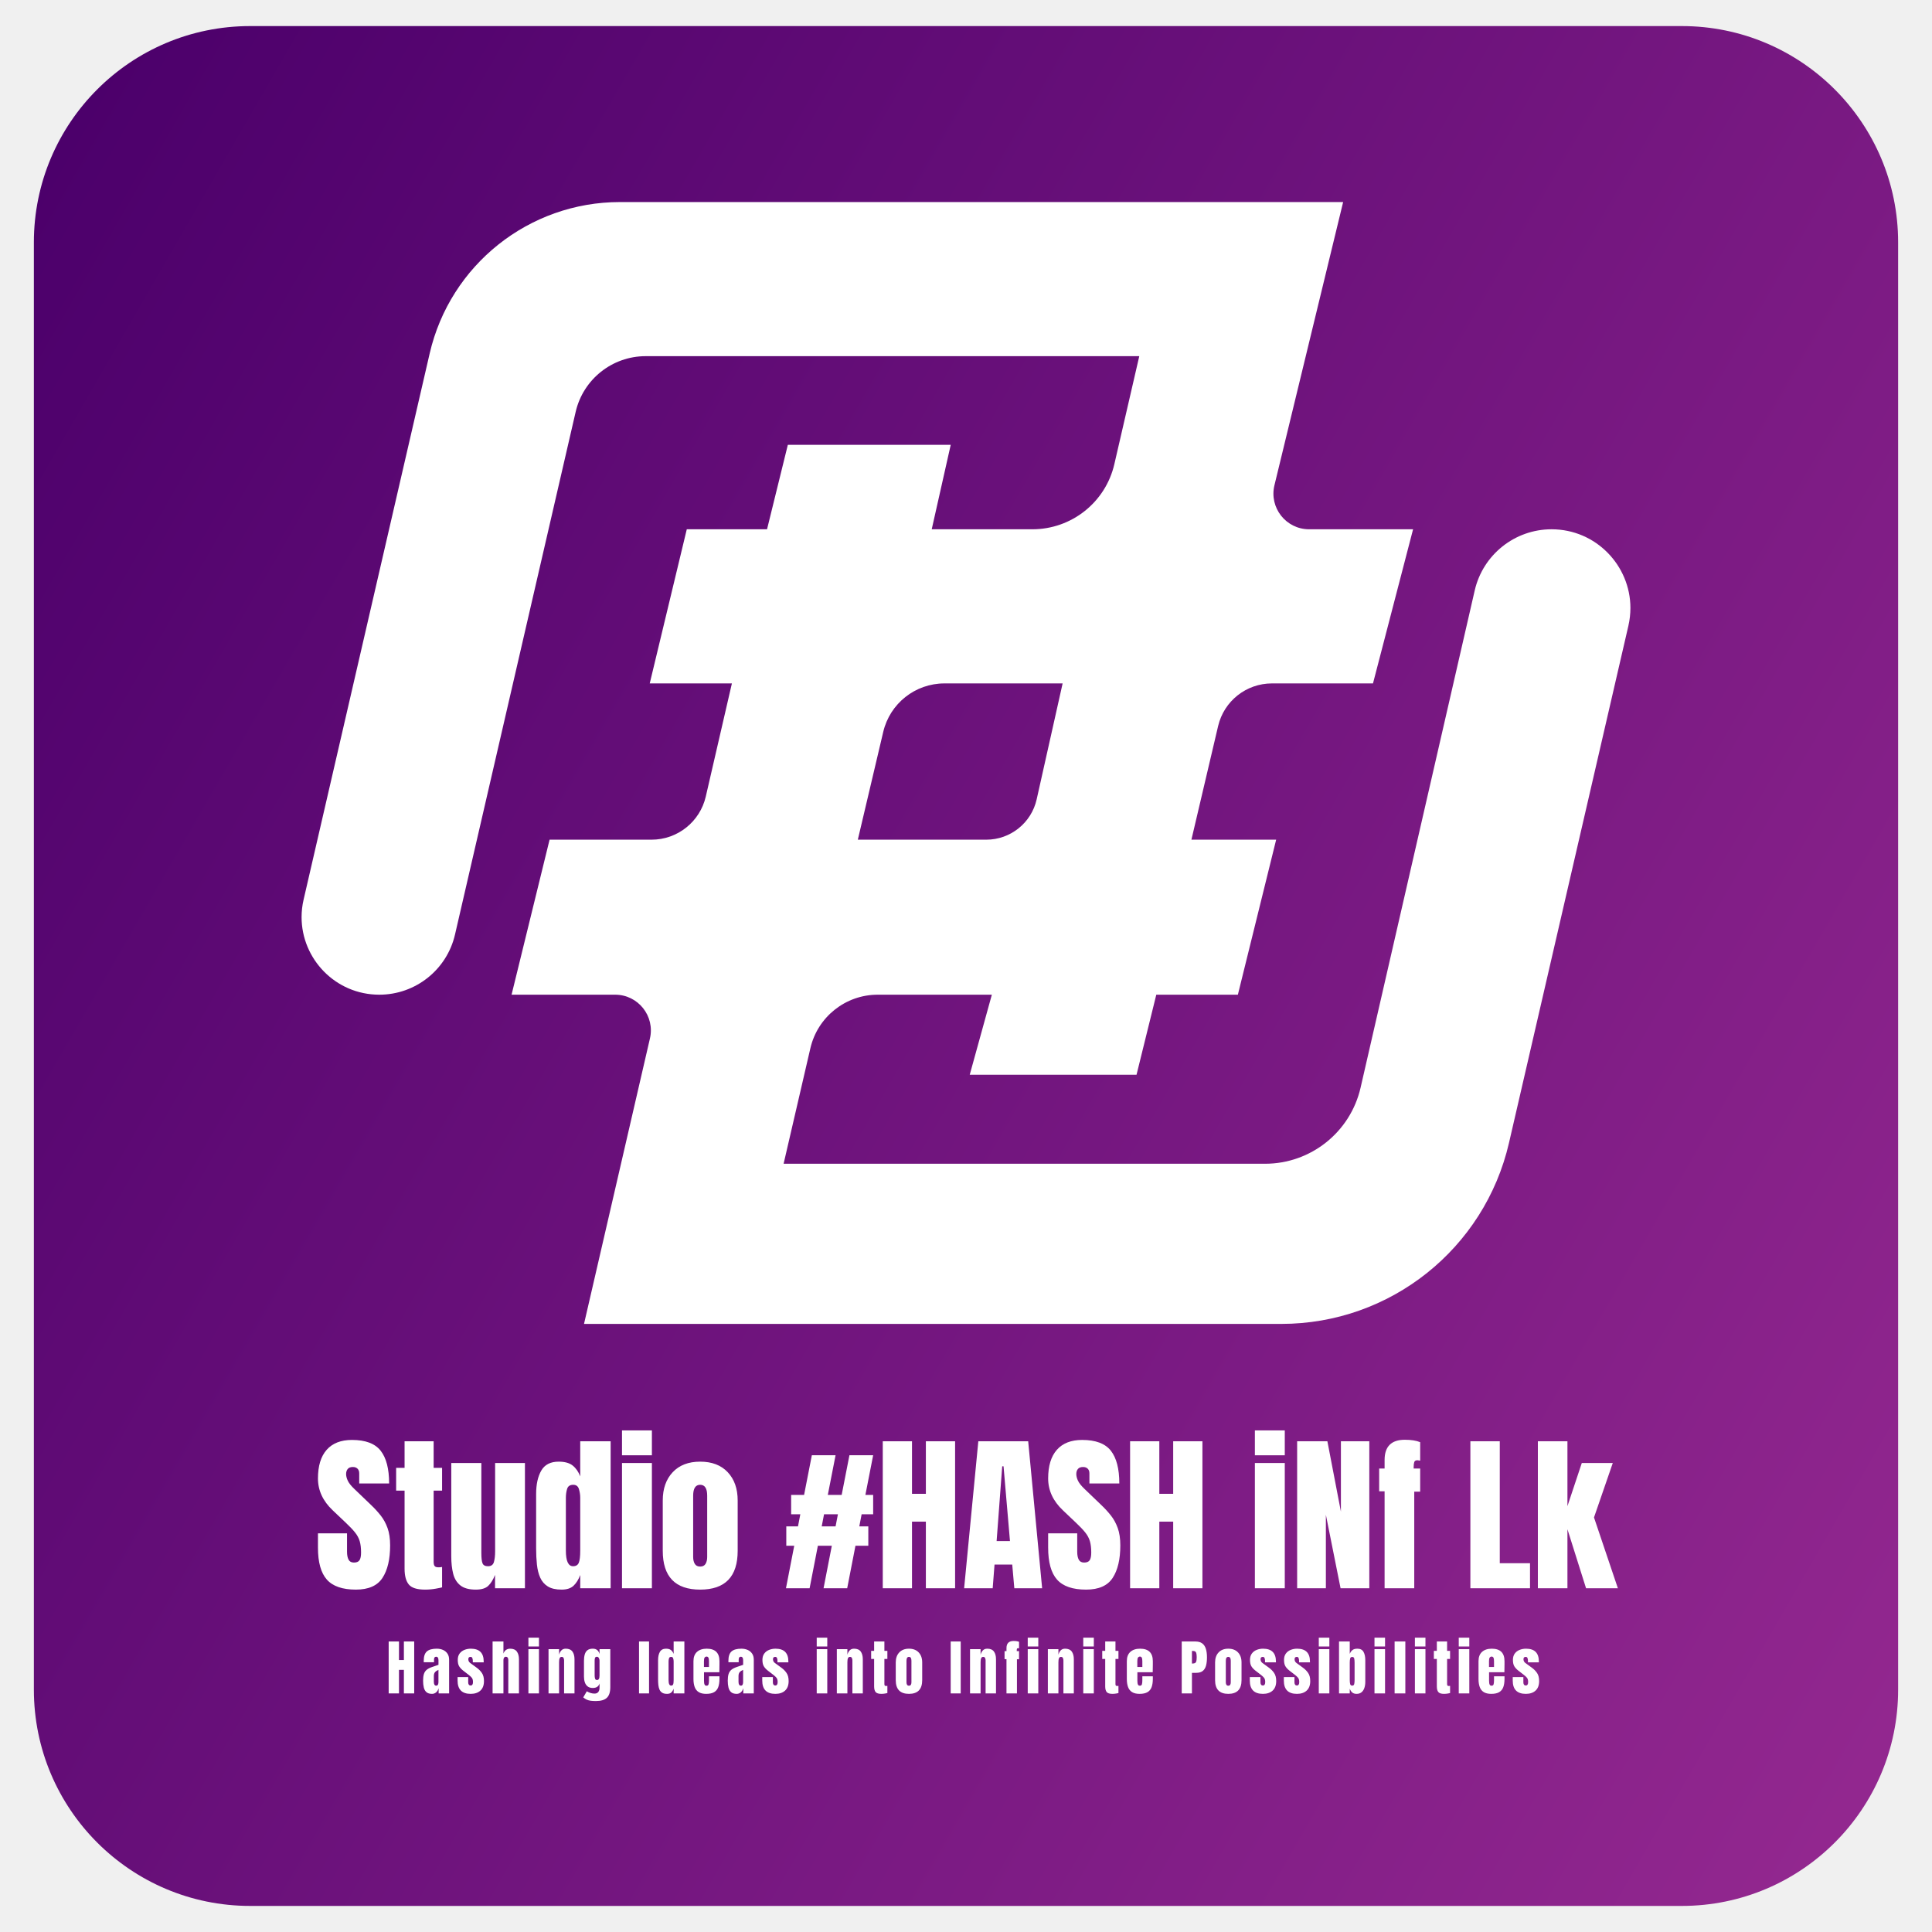
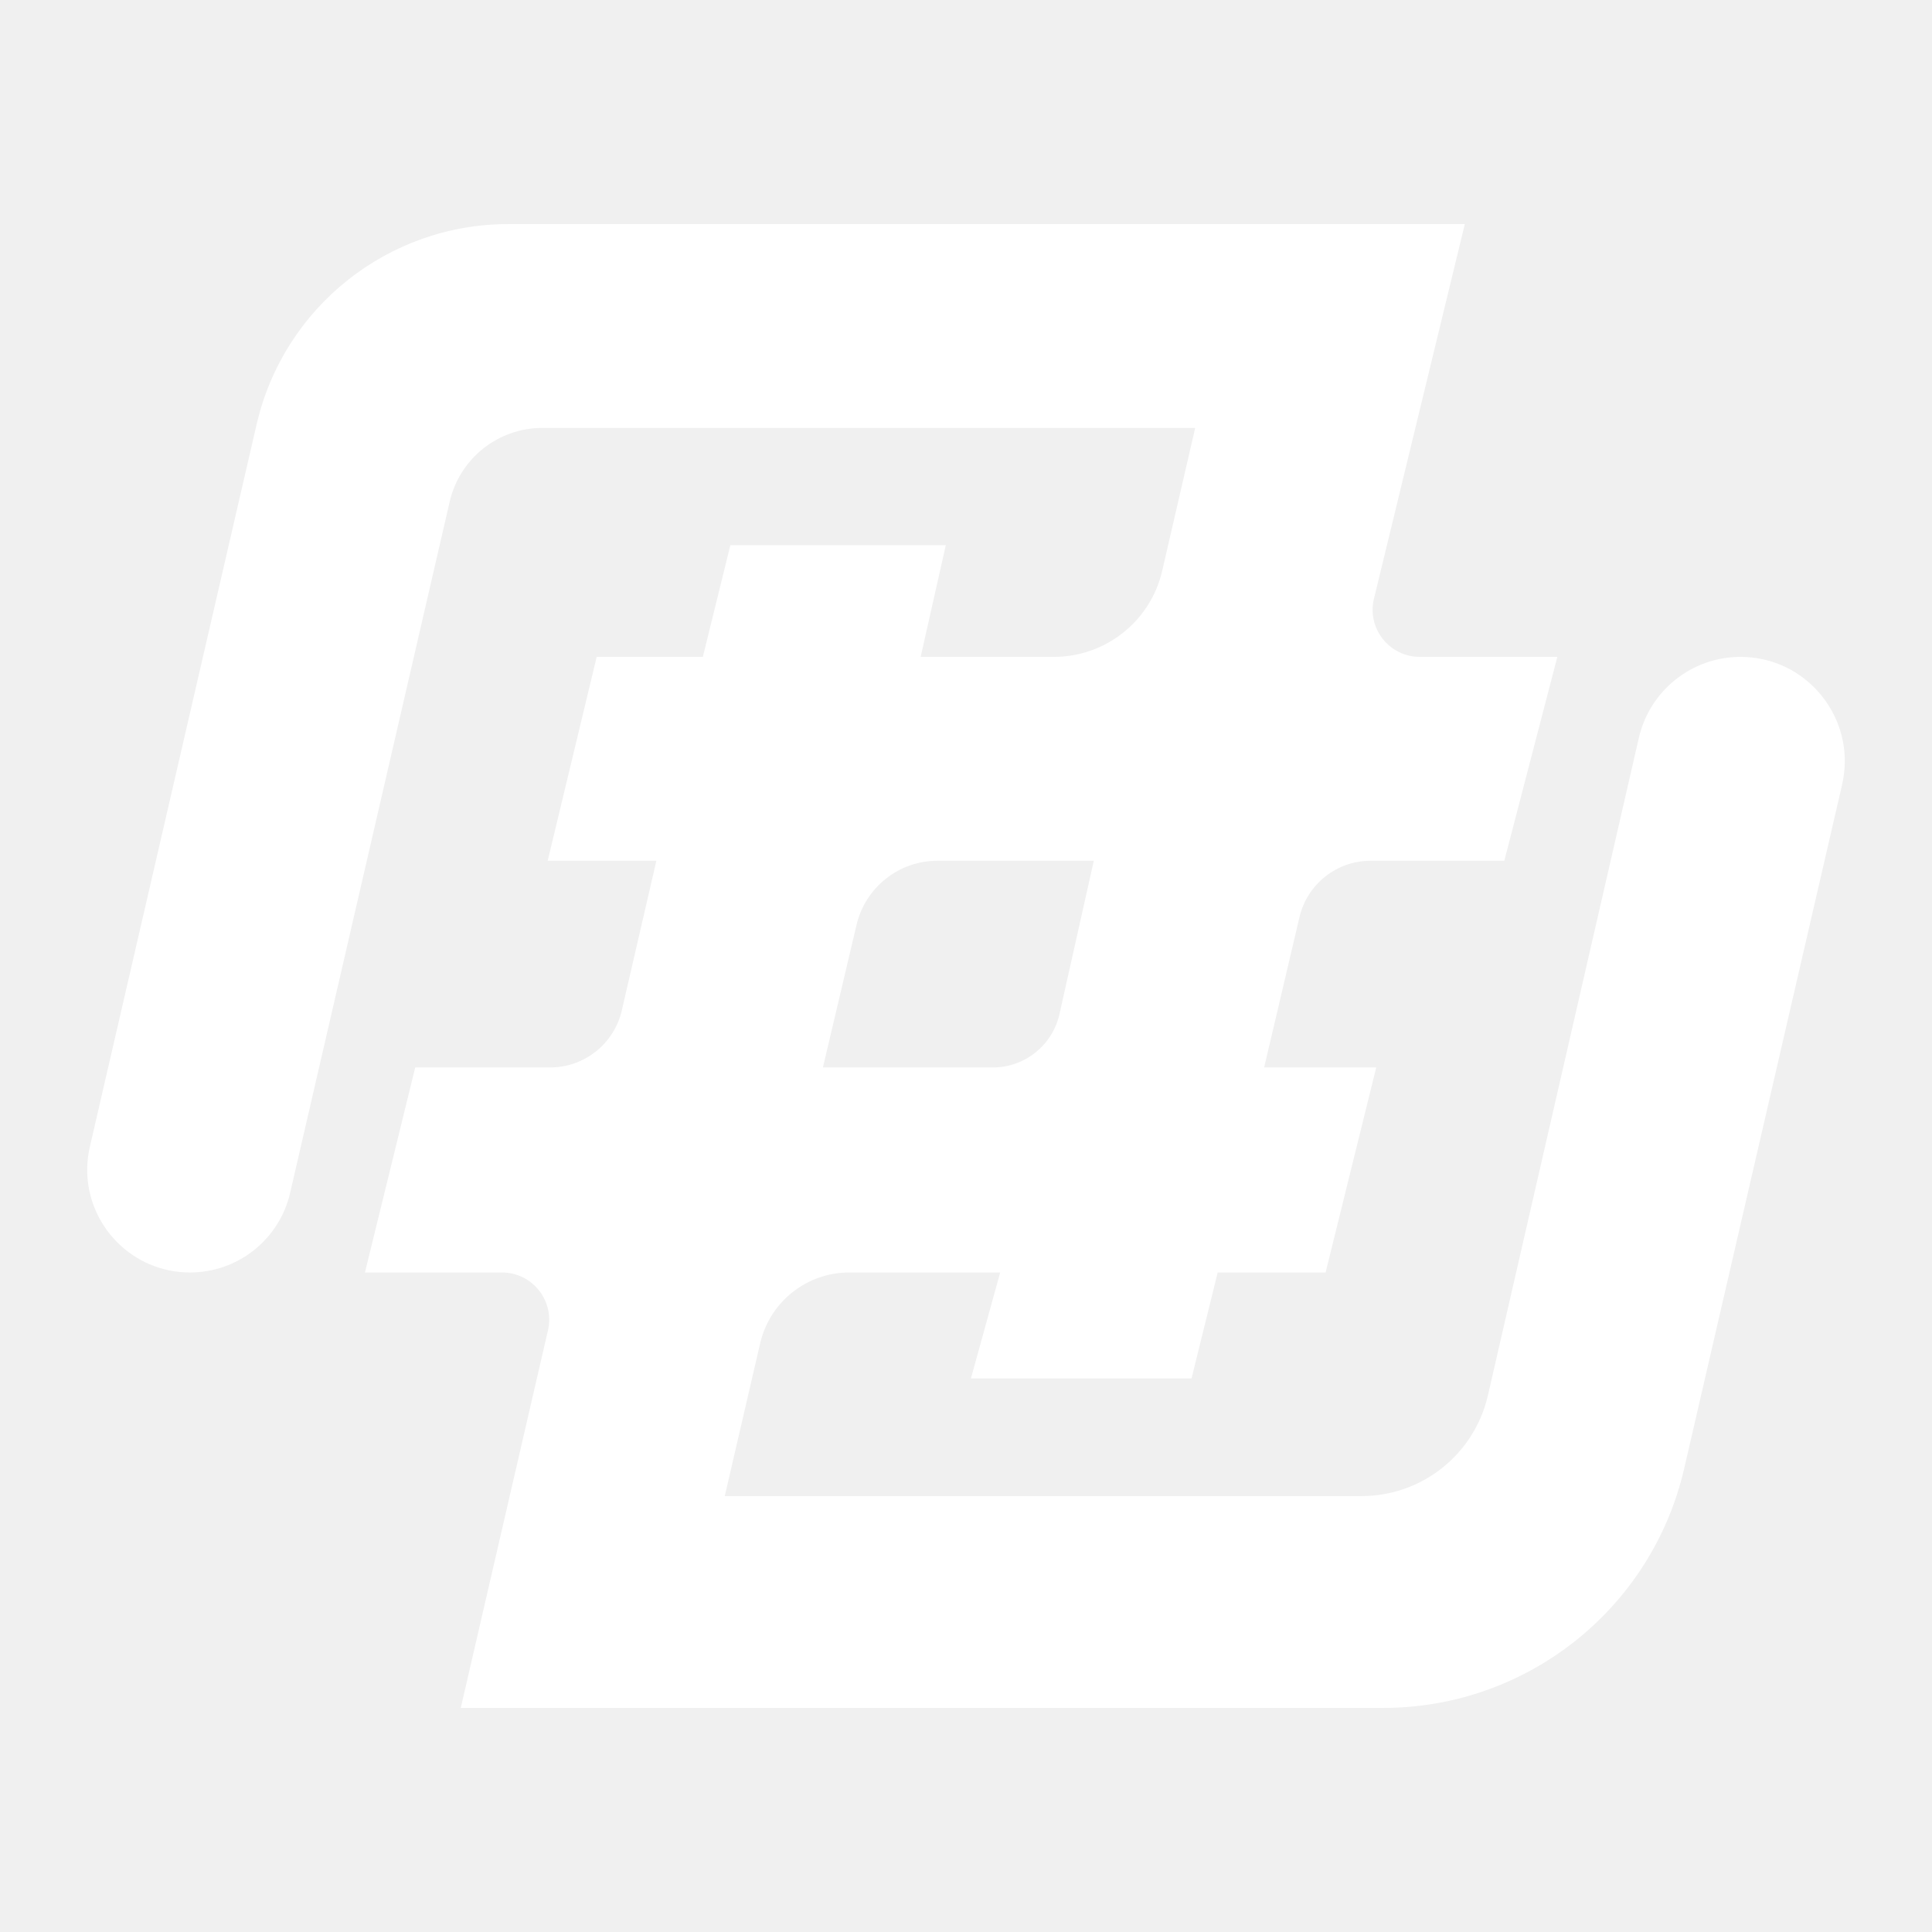
<svg xmlns="http://www.w3.org/2000/svg" viewBox="0 0 1920 1920">
  <defs>
    <style>
-       .cls-1{fill:url(#Unnamed_gradient_80)}
-       .cls-2{fill:#ffffff}
+       .cls-1{fill:#ffffff}
    </style>
-     <linearGradient id="Unnamed_gradient_80" x1="-684.118" y1="1426.424" x2="1378.124" y2="2617.059" gradientUnits="userSpaceOnUse">
-       <stop offset="0" stop-color="#4c006b" />
-       <stop offset="0.994" stop-color="#92278f" />
-     </linearGradient>
  </defs>
  <g id="Layer_1" data-name="Layer 1">
-     <path d="M248.61 25.915 L1671.39 25.915 C1790.104 25.915 1886.341 122.152 1886.341 240.867 L1886.341 1679.133 C1886.341 1797.848 1790.104 1894.085 1671.39 1894.085 L248.61 1894.085 C129.896 1894.085 33.659 1797.848 33.659 1679.133 L33.659 240.867 C33.659 122.152 129.896 25.915 248.61 25.915 Z" class="cls-1" />
-     <path d="M1541.91 525.992 C1505.393 525.992 1473.713 551.242 1465.544 586.847 L1352.131 1080.922 C1341.967 1125.142 1302.585 1156.524 1257.22 1156.524 L778.74 1156.524 L805.348 1041.71 C812.563 1010.583 840.295 988.515 872.25 988.515 L985.685 988.515 L963.703 1068.106 L1129.462 1068.106 L1149.111 988.515 L1230.187 988.515 L1268.232 834.468 L1184.016 834.468 L1210.56 721.5 C1216.395 696.696 1238.547 679.169 1264.031 679.169 L1364.459 679.169 L1404.307 525.992 L1300.994 525.992 C1278.014 525.992 1261.103 504.497 1266.535 482.197 L1334.795 200.795 L616.121 200.795 C525.772 200.795 447.369 263.178 427.02 351.214 L301.724 893.986 C300.345 899.843 299.709 905.72 299.709 911.47 C299.709 952.91 333.361 988.515 376.944 988.515 C412.91 988.515 444.101 963.711 452.186 928.7 L572.092 409.29 C579.582 376.931 608.418 353.951 641.71 353.951 L1132.2 353.951 L1107.437 461.233 C1098.695 499.15 1064.915 525.992 1025.958 525.992 L925.934 525.992 L944.818 442.072 L782.941 442.072 L762.274 525.992 L682.514 525.992 L645.699 679.169 L727.349 679.169 L701.398 791.606 C695.606 816.666 673.262 834.468 647.524 834.468 L546.163 834.468 L508.394 988.515 L611.325 988.515 C634.156 988.515 651.025 1009.755 645.912 1031.971 L580.389 1315.685 L1273.431 1315.685 C1381.518 1315.685 1475.305 1241.101 1499.621 1135.751 L1618.254 622.006 C1619.612 616.001 1620.291 610.039 1620.291 604.204 C1620.291 562.191 1586.151 525.992 1541.91 525.992 Z M877.746 727.356 C884.409 699.093 909.574 679.169 938.58 679.169 L1056.025 679.169 L1030.244 794.322 C1025.003 817.769 1004.188 834.468 980.147 834.468 L852.496 834.468 Z" class="cls-2" />
-     <g>
-       <path d="M353.671 1579.743 C340.334 1579.743 330.719 1576.423 324.826 1569.782 C318.932 1563.142 315.985 1552.572 315.985 1538.073 L315.985 1523.796 L344.872 1523.796 L344.872 1542.058 C344.872 1545.433 345.384 1548.076 346.408 1549.985 C347.431 1551.894 349.216 1552.849 351.762 1552.849 C354.418 1552.849 356.258 1552.074 357.282 1550.524 C358.305 1548.975 358.817 1546.429 358.817 1542.888 C358.817 1538.405 358.375 1534.656 357.489 1531.64 C356.604 1528.624 355.068 1525.747 352.882 1523.007 C350.696 1520.268 347.667 1517.072 343.793 1513.42 L330.678 1500.969 C320.883 1491.727 315.985 1481.158 315.985 1469.26 C315.985 1456.809 318.877 1447.318 324.66 1440.788 C330.442 1434.258 338.812 1430.993 349.769 1430.993 C363.161 1430.993 372.666 1434.562 378.283 1441.701 C383.899 1448.84 386.708 1459.686 386.708 1474.24 L356.991 1474.24 L356.991 1464.196 C356.991 1462.204 356.424 1460.655 355.289 1459.548 C354.155 1458.441 352.619 1457.888 350.682 1457.888 C348.358 1457.888 346.657 1458.538 345.578 1459.838 C344.498 1461.139 343.959 1462.813 343.959 1464.86 C343.959 1466.908 344.512 1469.121 345.619 1471.501 C346.726 1473.88 348.912 1476.62 352.177 1479.719 L369.027 1495.905 C372.403 1499.115 375.502 1502.504 378.324 1506.074 C381.146 1509.643 383.415 1513.793 385.131 1518.525 C386.846 1523.256 387.704 1529.025 387.704 1535.832 C387.704 1549.556 385.172 1560.305 380.109 1568.081 C375.045 1575.856 366.233 1579.743 353.671 1579.743 Z M422.484 1579.743 C414.46 1579.743 409.051 1578.041 406.256 1574.638 C403.462 1571.235 402.064 1566.019 402.064 1558.991 L402.064 1481.379 L393.681 1481.379 L393.681 1458.718 L402.064 1458.718 L402.064 1432.321 L430.951 1432.321 L430.951 1458.718 L439.335 1458.718 L439.335 1481.379 L430.951 1481.379 L430.951 1552.019 C430.951 1554.066 431.283 1555.505 431.947 1556.335 C432.611 1557.165 433.884 1557.58 435.765 1557.58 C437.094 1557.58 438.283 1557.469 439.335 1557.248 L439.335 1577.502 C438.671 1577.723 436.596 1578.152 433.109 1578.789 C429.623 1579.425 426.081 1579.743 422.484 1579.743 Z M472.787 1579.743 C466.146 1579.743 461.069 1578.36 457.555 1575.593 C454.041 1572.826 451.648 1568.966 450.375 1564.013 C449.102 1559.06 448.466 1553.264 448.466 1546.623 L448.466 1453.903 L478.349 1453.903 L478.349 1543.137 C478.349 1548.117 478.736 1551.59 479.511 1553.554 C480.285 1555.519 482.112 1556.501 484.989 1556.501 C488.088 1556.501 490.039 1555.117 490.841 1552.351 C491.644 1549.584 492.045 1546.014 492.045 1541.643 L492.045 1453.903 L521.679 1453.903 L521.679 1578.415 L491.962 1578.415 L491.962 1565.134 C490.08 1569.893 487.825 1573.518 485.197 1576.008 C482.568 1578.498 478.432 1579.743 472.787 1579.743 Z M558.119 1579.743 C552.364 1579.743 547.798 1578.692 544.423 1576.589 C541.047 1574.486 538.529 1571.581 536.869 1567.873 C535.209 1564.165 534.116 1559.821 533.59 1554.841 C533.064 1549.86 532.802 1544.52 532.802 1538.82 L532.802 1484.699 C532.802 1475.126 534.503 1467.378 537.907 1461.457 C541.31 1455.536 547.079 1452.575 555.214 1452.575 C561.246 1452.575 565.88 1453.862 569.118 1456.435 C572.355 1459.008 574.859 1462.591 576.63 1467.185 L576.63 1432.321 L606.845 1432.321 L606.845 1578.415 L576.63 1578.415 L576.63 1565.217 C574.97 1569.699 572.77 1573.241 570.031 1575.842 C567.291 1578.443 563.321 1579.743 558.119 1579.743 Z M569.491 1556.501 C572.313 1556.501 574.209 1555.366 575.177 1553.098 C576.146 1550.829 576.63 1546.761 576.63 1540.895 L576.63 1488.518 C576.63 1485.585 576.201 1482.693 575.343 1479.843 C574.485 1476.993 572.59 1475.568 569.657 1475.568 C566.447 1475.568 564.428 1476.924 563.598 1479.636 C562.767 1482.347 562.352 1485.308 562.352 1488.518 L562.352 1540.895 C562.352 1551.299 564.732 1556.501 569.491 1556.501 Z M618.134 1446.267 L618.134 1421.53 L647.85 1421.53 L647.85 1446.267 Z M618.134 1578.415 L618.134 1453.903 L647.85 1453.903 L647.85 1578.415 Z M695.829 1579.743 C671.037 1579.743 658.641 1566.877 658.641 1541.144 L658.641 1491.174 C658.641 1479.442 661.934 1470.076 668.519 1463.076 C675.105 1456.075 684.208 1452.575 695.829 1452.575 C707.505 1452.575 716.636 1456.075 723.222 1463.076 C729.807 1470.076 733.099 1479.442 733.099 1491.174 L733.099 1541.144 C733.099 1566.877 720.676 1579.743 695.829 1579.743 Z M695.829 1556.833 C698.319 1556.833 700.104 1555.934 701.183 1554.135 C702.262 1552.337 702.802 1550.054 702.802 1547.287 L702.802 1486.442 C702.802 1479.193 700.477 1475.568 695.829 1475.568 C691.181 1475.568 688.856 1479.193 688.856 1486.442 L688.856 1547.287 C688.856 1550.054 689.396 1552.337 690.475 1554.135 C691.554 1555.934 693.339 1556.833 695.829 1556.833 Z M781.078 1578.415 L789.296 1536.164 L781.41 1536.164 L781.41 1516.906 L793.031 1516.906 L795.355 1504.87 L786.224 1504.87 L786.224 1485.612 L799.091 1485.612 L806.81 1446.184 L830.385 1446.184 L822.665 1485.612 L836.444 1485.612 L844.164 1446.184 L867.738 1446.184 L860.018 1485.612 L867.738 1485.612 L867.738 1504.87 L856.283 1504.87 L853.959 1516.906 L862.924 1516.906 L862.924 1536.164 L850.14 1536.164 L841.923 1578.415 L818.432 1578.415 L826.649 1536.164 L812.787 1536.164 L804.569 1578.415 Z M816.605 1516.906 L830.385 1516.906 L832.709 1504.87 L818.93 1504.87 Z M877.284 1578.415 L877.284 1432.321 L906.337 1432.321 L906.337 1484.533 L920.116 1484.533 L920.116 1432.321 L949.169 1432.321 L949.169 1578.415 L920.116 1578.415 L920.116 1512.175 L906.337 1512.175 L906.337 1578.415 Z M958.134 1578.415 L972.245 1432.321 L1021.801 1432.321 L1035.663 1578.415 L1008.021 1578.415 L1005.946 1554.841 L988.349 1554.841 L986.522 1578.415 Z M990.424 1531.516 L1003.705 1531.516 L997.313 1457.224 L995.985 1457.224 Z M1079.325 1579.743 C1065.988 1579.743 1056.373 1576.423 1050.48 1569.782 C1044.586 1563.142 1041.64 1552.572 1041.64 1538.073 L1041.64 1523.796 L1070.526 1523.796 L1070.526 1542.058 C1070.526 1545.433 1071.038 1548.076 1072.062 1549.985 C1073.086 1551.894 1074.87 1552.849 1077.416 1552.849 C1080.072 1552.849 1081.912 1552.074 1082.936 1550.524 C1083.96 1548.975 1084.472 1546.429 1084.472 1542.888 C1084.472 1538.405 1084.029 1534.656 1083.143 1531.64 C1082.258 1528.624 1080.722 1525.747 1078.536 1523.007 C1076.351 1520.268 1073.321 1517.072 1069.447 1513.42 L1056.332 1500.969 C1046.537 1491.727 1041.64 1481.158 1041.64 1469.26 C1041.64 1456.809 1044.531 1447.318 1050.314 1440.788 C1056.097 1434.258 1064.467 1430.993 1075.424 1430.993 C1088.816 1430.993 1098.32 1434.562 1103.937 1441.701 C1109.554 1448.84 1112.362 1459.686 1112.362 1474.24 L1082.645 1474.24 L1082.645 1464.196 C1082.645 1462.204 1082.078 1460.655 1080.944 1459.548 C1079.809 1458.441 1078.274 1457.888 1076.337 1457.888 C1074.013 1457.888 1072.311 1458.538 1071.232 1459.838 C1070.153 1461.139 1069.613 1462.813 1069.613 1464.86 C1069.613 1466.908 1070.167 1469.121 1071.273 1471.501 C1072.38 1473.88 1074.566 1476.62 1077.831 1479.719 L1094.682 1495.905 C1098.057 1499.115 1101.156 1502.504 1103.978 1506.074 C1106.801 1509.643 1109.07 1513.793 1110.785 1518.525 C1112.501 1523.256 1113.358 1529.025 1113.358 1535.832 C1113.358 1549.556 1110.827 1560.305 1105.763 1568.081 C1100.7 1575.856 1091.887 1579.743 1079.325 1579.743 Z M1123.07 1578.415 L1123.07 1432.321 L1152.123 1432.321 L1152.123 1484.533 L1165.902 1484.533 L1165.902 1432.321 L1194.955 1432.321 L1194.955 1578.415 L1165.902 1578.415 L1165.902 1512.175 L1152.123 1512.175 L1152.123 1578.415 Z M1247.084 1446.267 L1247.084 1421.53 L1276.801 1421.53 L1276.801 1446.267 Z M1247.084 1578.415 L1247.084 1453.903 L1276.801 1453.903 L1276.801 1578.415 Z M1289.086 1578.415 L1289.086 1432.321 L1319.135 1432.321 L1332.582 1502.297 L1332.582 1432.321 L1360.805 1432.321 L1360.805 1578.415 L1332.25 1578.415 L1317.64 1505.368 L1317.64 1578.415 Z M1375.995 1578.415 L1375.995 1482.043 L1370.599 1482.043 L1370.599 1459.382 L1375.995 1459.382 L1375.995 1450.915 C1375.995 1437.523 1382.691 1430.827 1396.083 1430.827 C1402.391 1430.827 1407.483 1431.63 1411.356 1433.234 L1411.356 1451.579 C1409.973 1451.302 1409.06 1451.164 1408.617 1451.164 C1406.902 1451.164 1405.85 1451.787 1405.463 1453.032 C1405.075 1454.277 1404.882 1455.868 1404.882 1457.805 L1404.882 1459.382 L1411.356 1459.382 L1411.356 1482.375 L1405.463 1482.375 L1405.463 1578.415 Z M1461.244 1578.415 L1461.244 1432.321 L1490.463 1432.321 L1490.463 1553.513 L1520.512 1553.513 L1520.512 1578.415 Z M1528.314 1578.415 L1528.314 1432.321 L1557.699 1432.321 L1557.699 1496.818 L1571.976 1453.903 L1602.772 1453.903 L1584.096 1508.024 L1607.836 1578.415 L1576.21 1578.415 L1557.699 1519.728 L1557.699 1578.415 Z" class="cls-2" />
-     </g>
-     <g>
-       <path d="M386.262 1682.868 L386.262 1631.305 L396.516 1631.305 L396.516 1649.733 L401.38 1649.733 L401.38 1631.305 L411.634 1631.305 L411.634 1682.868 L401.38 1682.868 L401.38 1659.489 L396.516 1659.489 L396.516 1682.868 Z M429.366 1683.337 C426.925 1683.337 425.064 1682.77 423.785 1681.637 C422.506 1680.505 421.632 1678.952 421.163 1676.979 C420.694 1675.007 420.46 1672.77 420.46 1670.27 C420.46 1667.594 420.724 1665.402 421.251 1663.693 C421.778 1661.984 422.682 1660.583 423.961 1659.489 C425.24 1658.395 427.003 1657.468 429.249 1656.706 L435.753 1654.479 L435.753 1649.968 C435.753 1647.604 434.981 1646.423 433.438 1646.423 C432.032 1646.423 431.329 1647.38 431.329 1649.294 L431.329 1651.93 L421.134 1651.93 C421.114 1651.774 421.104 1651.574 421.104 1651.33 C421.104 1651.086 421.104 1650.807 421.104 1650.495 C421.104 1646.12 422.135 1643.019 424.195 1641.193 C426.256 1639.367 429.522 1638.454 433.995 1638.454 C436.339 1638.454 438.438 1638.869 440.294 1639.699 C442.149 1640.529 443.619 1641.755 444.703 1643.376 C445.787 1644.997 446.329 1646.999 446.329 1649.382 L446.329 1682.868 L435.899 1682.868 L435.899 1677.653 C435.391 1679.489 434.552 1680.895 433.38 1681.872 C432.208 1682.848 430.87 1683.337 429.366 1683.337 Z M433.497 1675.192 C434.356 1675.192 434.942 1674.831 435.255 1674.108 C435.567 1673.386 435.724 1672.604 435.724 1671.764 L435.724 1659.518 C434.278 1660.104 433.155 1660.842 432.354 1661.73 C431.554 1662.619 431.153 1663.923 431.153 1665.641 L431.153 1671.296 C431.153 1673.893 431.934 1675.192 433.497 1675.192 Z M467.753 1683.337 C459.081 1683.337 454.745 1678.942 454.745 1670.153 L454.745 1666.667 L465.292 1666.667 L465.292 1671.823 C465.292 1672.819 465.487 1673.6 465.878 1674.167 C466.269 1674.733 466.894 1675.016 467.753 1675.016 C469.276 1675.016 470.038 1673.874 470.038 1671.589 C470.038 1669.675 469.638 1668.244 468.837 1667.297 C468.036 1666.349 467.06 1665.436 465.907 1664.557 L460.312 1660.251 C458.554 1658.884 457.216 1657.438 456.298 1655.915 C455.38 1654.391 454.921 1652.272 454.921 1649.557 C454.921 1647.038 455.522 1644.958 456.723 1643.317 C457.924 1641.677 459.516 1640.456 461.498 1639.655 C463.481 1638.854 465.624 1638.454 467.929 1638.454 C476.444 1638.454 480.702 1642.702 480.702 1651.198 L480.702 1652.018 L469.862 1652.018 L469.862 1650.348 C469.862 1649.469 469.711 1648.62 469.408 1647.8 C469.106 1646.979 468.515 1646.569 467.636 1646.569 C466.151 1646.569 465.409 1647.35 465.409 1648.913 C465.409 1650.495 466.034 1651.735 467.284 1652.634 L473.788 1657.38 C475.819 1658.844 477.523 1660.583 478.9 1662.594 C480.277 1664.606 480.966 1667.282 480.966 1670.622 C480.966 1674.762 479.789 1677.917 477.436 1680.085 C475.082 1682.253 471.855 1683.337 467.753 1683.337 Z M489.529 1682.868 L489.529 1631.305 L500.31 1631.305 L500.31 1643.288 C500.876 1641.647 501.745 1640.431 502.917 1639.64 C504.089 1638.849 505.456 1638.454 507.019 1638.454 C510.066 1638.454 512.282 1639.411 513.669 1641.325 C515.056 1643.239 515.749 1645.807 515.749 1649.03 L515.749 1682.868 L505.144 1682.868 L505.144 1649.704 C505.144 1648.747 504.944 1647.966 504.543 1647.36 C504.143 1646.755 503.513 1646.452 502.654 1646.452 C501.931 1646.452 501.36 1646.764 500.94 1647.389 C500.52 1648.014 500.31 1648.757 500.31 1649.616 L500.31 1682.868 Z M525.132 1636.227 L525.132 1627.497 L535.62 1627.497 L535.62 1636.227 Z M525.132 1682.868 L525.132 1638.923 L535.62 1638.923 L535.62 1682.868 Z M545.121 1682.868 L545.121 1638.923 L555.609 1638.923 L555.609 1644.518 C556 1642.839 556.727 1641.408 557.792 1640.226 C558.856 1639.045 560.335 1638.454 562.23 1638.454 C565.277 1638.454 567.489 1639.391 568.866 1641.266 C570.243 1643.141 570.931 1645.71 570.931 1648.971 L570.931 1682.868 L560.589 1682.868 L560.589 1650.055 C560.589 1649.196 560.414 1648.4 560.062 1647.668 C559.71 1646.935 559.105 1646.569 558.246 1646.569 C557.445 1646.569 556.854 1646.847 556.473 1647.404 C556.092 1647.961 555.853 1648.654 555.755 1649.484 C555.658 1650.314 555.609 1651.139 555.609 1651.96 L555.609 1682.868 Z M592.209 1690.485 C590.177 1690.485 588.434 1690.383 586.979 1690.178 C585.524 1689.972 584.22 1689.606 583.068 1689.079 C581.916 1688.552 580.763 1687.809 579.611 1686.852 L583.156 1680.788 C585.715 1682.311 588.273 1683.073 590.832 1683.073 C592.511 1683.073 593.761 1682.536 594.582 1681.462 C595.402 1680.387 595.812 1678.991 595.812 1677.272 L595.812 1672.966 C594.972 1675.973 592.736 1677.477 589.103 1677.477 C587.013 1677.477 585.324 1676.979 584.035 1675.983 C582.746 1674.987 581.808 1673.639 581.222 1671.94 C580.636 1670.241 580.343 1668.346 580.343 1666.257 L580.343 1650.466 C580.343 1648.102 580.597 1646.017 581.105 1644.211 C581.613 1642.404 582.502 1640.993 583.771 1639.977 C585.041 1638.962 586.818 1638.454 589.103 1638.454 C591.037 1638.454 592.546 1638.942 593.63 1639.919 C594.714 1640.895 595.441 1642.214 595.812 1643.874 L595.812 1638.923 L606.506 1638.923 L606.506 1676.598 C606.506 1681.579 605.358 1685.138 603.063 1687.277 C600.768 1689.416 597.15 1690.485 592.209 1690.485 Z M593.351 1669.567 C594.992 1669.567 595.812 1668.083 595.812 1665.114 L595.812 1650.173 C595.812 1649.372 595.583 1648.552 595.124 1647.712 C594.665 1646.872 594.035 1646.452 593.234 1646.452 C592.218 1646.452 591.584 1646.828 591.33 1647.58 C591.076 1648.332 590.949 1649.196 590.949 1650.173 L590.949 1665.114 C590.949 1666.169 591.081 1667.175 591.344 1668.132 C591.608 1669.089 592.277 1669.567 593.351 1669.567 Z M635.057 1682.868 L635.057 1631.305 L645.018 1631.305 L645.018 1682.868 Z M662.926 1683.337 C660.895 1683.337 659.283 1682.966 658.092 1682.223 C656.901 1681.481 656.012 1680.456 655.426 1679.147 C654.84 1677.839 654.454 1676.305 654.269 1674.548 C654.083 1672.79 653.99 1670.905 653.99 1668.893 L653.99 1649.792 C653.99 1646.413 654.591 1643.678 655.792 1641.589 C656.993 1639.499 659.029 1638.454 661.901 1638.454 C664.029 1638.454 665.665 1638.908 666.808 1639.816 C667.95 1640.724 668.834 1641.989 669.459 1643.61 L669.459 1631.305 L680.123 1631.305 L680.123 1682.868 L669.459 1682.868 L669.459 1678.21 C668.873 1679.792 668.097 1681.042 667.13 1681.96 C666.163 1682.878 664.762 1683.337 662.926 1683.337 Z M666.94 1675.134 C667.936 1675.134 668.605 1674.733 668.946 1673.932 C669.288 1673.132 669.459 1671.696 669.459 1669.626 L669.459 1651.139 C669.459 1650.104 669.308 1649.084 669.005 1648.078 C668.702 1647.072 668.033 1646.569 666.998 1646.569 C665.865 1646.569 665.152 1647.048 664.86 1648.005 C664.567 1648.962 664.42 1650.007 664.42 1651.139 L664.42 1669.626 C664.42 1673.298 665.26 1675.134 666.94 1675.134 Z M701.811 1683.337 C698.686 1683.337 696.196 1682.751 694.34 1681.579 C692.485 1680.407 691.157 1678.718 690.356 1676.511 C689.555 1674.303 689.155 1671.647 689.155 1668.542 L689.155 1650.876 C689.155 1646.794 690.326 1643.703 692.67 1641.603 C695.014 1639.504 698.237 1638.454 702.338 1638.454 C710.776 1638.454 714.994 1642.594 714.994 1650.876 L714.994 1654.069 C714.994 1657.936 714.955 1660.534 714.877 1661.862 L699.643 1661.862 L699.643 1670.358 C699.643 1671.139 699.692 1671.906 699.789 1672.658 C699.887 1673.41 700.107 1674.03 700.449 1674.518 C700.79 1675.007 701.342 1675.251 702.104 1675.251 C703.198 1675.251 703.881 1674.777 704.155 1673.83 C704.428 1672.883 704.565 1671.647 704.565 1670.124 L704.565 1665.905 L714.994 1665.905 L714.994 1668.395 C714.994 1671.677 714.589 1674.426 713.779 1676.642 C712.968 1678.859 711.601 1680.529 709.677 1681.652 C707.753 1682.775 705.131 1683.337 701.811 1683.337 Z M699.584 1656.647 L704.565 1656.647 L704.565 1650.729 C704.565 1649.147 704.369 1648.01 703.979 1647.316 C703.588 1646.623 703.002 1646.276 702.221 1646.276 C701.381 1646.276 700.732 1646.608 700.273 1647.272 C699.814 1647.936 699.584 1649.089 699.584 1650.729 Z M732.141 1683.337 C729.7 1683.337 727.839 1682.77 726.56 1681.637 C725.281 1680.505 724.407 1678.952 723.938 1676.979 C723.469 1675.007 723.235 1672.77 723.235 1670.27 C723.235 1667.594 723.499 1665.402 724.026 1663.693 C724.553 1661.984 725.457 1660.583 726.736 1659.489 C728.015 1658.395 729.778 1657.468 732.024 1656.706 L738.528 1654.479 L738.528 1649.968 C738.528 1647.604 737.756 1646.423 736.213 1646.423 C734.807 1646.423 734.104 1647.38 734.104 1649.294 L734.104 1651.93 L723.909 1651.93 C723.889 1651.774 723.879 1651.574 723.879 1651.33 C723.879 1651.086 723.879 1650.807 723.879 1650.495 C723.879 1646.12 724.91 1643.019 726.97 1641.193 C729.031 1639.367 732.297 1638.454 736.77 1638.454 C739.114 1638.454 741.213 1638.869 743.069 1639.699 C744.924 1640.529 746.394 1641.755 747.478 1643.376 C748.562 1644.997 749.104 1646.999 749.104 1649.382 L749.104 1682.868 L738.674 1682.868 L738.674 1677.653 C738.166 1679.489 737.327 1680.895 736.155 1681.872 C734.983 1682.848 733.645 1683.337 732.141 1683.337 Z M736.272 1675.192 C737.131 1675.192 737.717 1674.831 738.03 1674.108 C738.342 1673.386 738.499 1672.604 738.499 1671.764 L738.499 1659.518 C737.053 1660.104 735.93 1660.842 735.129 1661.73 C734.329 1662.619 733.928 1663.923 733.928 1665.641 L733.928 1671.296 C733.928 1673.893 734.709 1675.192 736.272 1675.192 Z M770.528 1683.337 C761.856 1683.337 757.52 1678.942 757.52 1670.153 L757.52 1666.667 L768.067 1666.667 L768.067 1671.823 C768.067 1672.819 768.262 1673.6 768.653 1674.167 C769.044 1674.733 769.669 1675.016 770.528 1675.016 C772.051 1675.016 772.813 1673.874 772.813 1671.589 C772.813 1669.675 772.413 1668.244 771.612 1667.297 C770.811 1666.349 769.835 1665.436 768.682 1664.557 L763.087 1660.251 C761.329 1658.884 759.991 1657.438 759.073 1655.915 C758.155 1654.391 757.696 1652.272 757.696 1649.557 C757.696 1647.038 758.297 1644.958 759.498 1643.317 C760.699 1641.677 762.291 1640.456 764.273 1639.655 C766.256 1638.854 768.399 1638.454 770.704 1638.454 C779.219 1638.454 783.477 1642.702 783.477 1651.198 L783.477 1652.018 L772.637 1652.018 L772.637 1650.348 C772.637 1649.469 772.486 1648.62 772.183 1647.8 C771.881 1646.979 771.29 1646.569 770.411 1646.569 C768.926 1646.569 768.184 1647.35 768.184 1648.913 C768.184 1650.495 768.809 1651.735 770.059 1652.634 L776.563 1657.38 C778.594 1658.844 780.298 1660.583 781.675 1662.594 C783.052 1664.606 783.741 1667.282 783.741 1670.622 C783.741 1674.762 782.564 1677.917 780.211 1680.085 C777.857 1682.253 774.63 1683.337 770.528 1683.337 Z M811.647 1636.227 L811.647 1627.497 L822.136 1627.497 L822.136 1636.227 Z M811.647 1682.868 L811.647 1638.923 L822.136 1638.923 L822.136 1682.868 Z M831.636 1682.868 L831.636 1638.923 L842.124 1638.923 L842.124 1644.518 C842.515 1642.839 843.242 1641.408 844.307 1640.226 C845.371 1639.045 846.851 1638.454 848.745 1638.454 C851.792 1638.454 854.004 1639.391 855.381 1641.266 C856.758 1643.141 857.446 1645.71 857.446 1648.971 L857.446 1682.868 L847.105 1682.868 L847.105 1650.055 C847.105 1649.196 846.929 1648.4 846.577 1647.668 C846.226 1646.935 845.62 1646.569 844.761 1646.569 C843.96 1646.569 843.369 1646.847 842.988 1647.404 C842.608 1647.961 842.368 1648.654 842.271 1649.484 C842.173 1650.314 842.124 1651.139 842.124 1651.96 L842.124 1682.868 Z M875.911 1683.337 C873.079 1683.337 871.17 1682.736 870.184 1681.535 C869.198 1680.334 868.704 1678.493 868.704 1676.012 L868.704 1648.62 L865.745 1648.62 L865.745 1640.622 L868.704 1640.622 L868.704 1631.305 L878.9 1631.305 L878.9 1640.622 L881.859 1640.622 L881.859 1648.62 L878.9 1648.62 L878.9 1673.552 C878.9 1674.274 879.017 1674.782 879.251 1675.075 C879.486 1675.368 879.935 1675.514 880.599 1675.514 C881.068 1675.514 881.488 1675.475 881.859 1675.397 L881.859 1682.546 C881.624 1682.624 880.892 1682.775 879.661 1683 C878.431 1683.224 877.181 1683.337 875.911 1683.337 Z M903.312 1683.337 C894.562 1683.337 890.187 1678.796 890.187 1669.714 L890.187 1652.077 C890.187 1647.936 891.349 1644.631 893.673 1642.16 C895.997 1639.689 899.21 1638.454 903.312 1638.454 C907.433 1638.454 910.656 1639.689 912.98 1642.16 C915.304 1644.631 916.466 1647.936 916.466 1652.077 L916.466 1669.714 C916.466 1678.796 912.081 1683.337 903.312 1683.337 Z M903.312 1675.251 C904.191 1675.251 904.821 1674.933 905.202 1674.299 C905.582 1673.664 905.773 1672.858 905.773 1671.882 L905.773 1650.407 C905.773 1647.848 904.953 1646.569 903.312 1646.569 C901.671 1646.569 900.851 1647.848 900.851 1650.407 L900.851 1671.882 C900.851 1672.858 901.041 1673.664 901.422 1674.299 C901.803 1674.933 902.433 1675.251 903.312 1675.251 Z M944.783 1682.868 L944.783 1631.305 L954.744 1631.305 L954.744 1682.868 Z M964.01 1682.868 L964.01 1638.923 L974.498 1638.923 L974.498 1644.518 C974.889 1642.839 975.616 1641.408 976.681 1640.226 C977.745 1639.045 979.225 1638.454 981.119 1638.454 C984.166 1638.454 986.378 1639.391 987.755 1641.266 C989.132 1643.141 989.82 1645.71 989.82 1648.971 L989.82 1682.868 L979.478 1682.868 L979.478 1650.055 C979.478 1649.196 979.303 1648.4 978.951 1647.668 C978.6 1646.935 977.994 1646.569 977.135 1646.569 C976.334 1646.569 975.743 1646.847 975.362 1647.404 C974.981 1647.961 974.742 1648.654 974.644 1649.484 C974.547 1650.314 974.498 1651.139 974.498 1651.96 L974.498 1682.868 Z M1000.229 1682.868 L1000.229 1648.854 L998.324 1648.854 L998.324 1640.856 L1000.229 1640.856 L1000.229 1637.868 C1000.229 1633.141 1002.592 1630.778 1007.318 1630.778 C1009.545 1630.778 1011.342 1631.061 1012.709 1631.628 L1012.709 1638.102 C1012.221 1638.005 1011.899 1637.956 1011.742 1637.956 C1011.137 1637.956 1010.766 1638.176 1010.629 1638.615 C1010.492 1639.054 1010.424 1639.616 1010.424 1640.3 L1010.424 1640.856 L1012.709 1640.856 L1012.709 1648.971 L1010.629 1648.971 L1010.629 1682.868 Z M1021.36 1636.227 L1021.36 1627.497 L1031.848 1627.497 L1031.848 1636.227 Z M1021.36 1682.868 L1021.36 1638.923 L1031.848 1638.923 L1031.848 1682.868 Z M1041.348 1682.868 L1041.348 1638.923 L1051.836 1638.923 L1051.836 1644.518 C1052.227 1642.839 1052.954 1641.408 1054.019 1640.226 C1055.083 1639.045 1056.563 1638.454 1058.457 1638.454 C1061.504 1638.454 1063.716 1639.391 1065.093 1641.266 C1066.47 1643.141 1067.159 1645.71 1067.159 1648.971 L1067.159 1682.868 L1056.817 1682.868 L1056.817 1650.055 C1056.817 1649.196 1056.641 1648.4 1056.289 1647.668 C1055.938 1646.935 1055.332 1646.569 1054.473 1646.569 C1053.672 1646.569 1053.081 1646.847 1052.701 1647.404 C1052.32 1647.961 1052.08 1648.654 1051.983 1649.484 C1051.885 1650.314 1051.836 1651.139 1051.836 1651.96 L1051.836 1682.868 Z M1076.542 1636.227 L1076.542 1627.497 L1087.03 1627.497 L1087.03 1636.227 Z M1076.542 1682.868 L1076.542 1638.923 L1087.03 1638.923 L1087.03 1682.868 Z M1105.553 1683.337 C1102.721 1683.337 1100.812 1682.736 1099.826 1681.535 C1098.84 1680.334 1098.346 1678.493 1098.346 1676.012 L1098.346 1648.62 L1095.387 1648.62 L1095.387 1640.622 L1098.346 1640.622 L1098.346 1631.305 L1108.542 1631.305 L1108.542 1640.622 L1111.501 1640.622 L1111.501 1648.62 L1108.542 1648.62 L1108.542 1673.552 C1108.542 1674.274 1108.659 1674.782 1108.893 1675.075 C1109.128 1675.368 1109.577 1675.514 1110.241 1675.514 C1110.71 1675.514 1111.13 1675.475 1111.501 1675.397 L1111.501 1682.546 C1111.266 1682.624 1110.534 1682.775 1109.303 1683 C1108.073 1683.224 1106.823 1683.337 1105.553 1683.337 Z M1132.485 1683.337 C1129.36 1683.337 1126.87 1682.751 1125.015 1681.579 C1123.159 1680.407 1121.831 1678.718 1121.03 1676.511 C1120.229 1674.303 1119.829 1671.647 1119.829 1668.542 L1119.829 1650.876 C1119.829 1646.794 1121.001 1643.703 1123.345 1641.603 C1125.688 1639.504 1128.911 1638.454 1133.013 1638.454 C1141.45 1638.454 1145.669 1642.594 1145.669 1650.876 L1145.669 1654.069 C1145.669 1657.936 1145.63 1660.534 1145.552 1661.862 L1130.317 1661.862 L1130.317 1670.358 C1130.317 1671.139 1130.366 1671.906 1130.464 1672.658 C1130.561 1673.41 1130.781 1674.03 1131.123 1674.518 C1131.465 1675.007 1132.016 1675.251 1132.778 1675.251 C1133.872 1675.251 1134.556 1674.777 1134.829 1673.83 C1135.102 1672.883 1135.239 1671.647 1135.239 1670.124 L1135.239 1665.905 L1145.669 1665.905 L1145.669 1668.395 C1145.669 1671.677 1145.264 1674.426 1144.453 1676.642 C1143.642 1678.859 1142.275 1680.529 1140.351 1681.652 C1138.428 1682.775 1135.806 1683.337 1132.485 1683.337 Z M1130.259 1656.647 L1135.239 1656.647 L1135.239 1650.729 C1135.239 1649.147 1135.044 1648.01 1134.653 1647.316 C1134.263 1646.623 1133.677 1646.276 1132.895 1646.276 C1132.056 1646.276 1131.406 1646.608 1130.947 1647.272 C1130.488 1647.936 1130.259 1649.089 1130.259 1650.729 Z M1174.396 1682.868 L1174.396 1631.305 L1188.019 1631.305 C1190.87 1631.305 1193.131 1631.94 1194.801 1633.21 C1196.471 1634.479 1197.667 1636.286 1198.39 1638.63 C1199.112 1640.973 1199.474 1643.766 1199.474 1647.009 C1199.474 1650.134 1199.171 1652.853 1198.566 1655.168 C1197.96 1657.482 1196.881 1659.274 1195.328 1660.544 C1193.776 1661.813 1191.573 1662.448 1188.722 1662.448 L1184.532 1662.448 L1184.532 1682.868 Z M1184.532 1653.19 L1185.118 1653.19 C1187.032 1653.19 1188.204 1652.653 1188.634 1651.579 C1189.064 1650.505 1189.279 1648.923 1189.279 1646.833 C1189.279 1644.88 1189.069 1643.371 1188.649 1642.306 C1188.229 1641.242 1187.237 1640.71 1185.675 1640.71 L1184.532 1640.71 Z M1220.663 1683.337 C1211.913 1683.337 1207.538 1678.796 1207.538 1669.714 L1207.538 1652.077 C1207.538 1647.936 1208.701 1644.631 1211.025 1642.16 C1213.349 1639.689 1216.562 1638.454 1220.663 1638.454 C1224.785 1638.454 1228.007 1639.689 1230.331 1642.16 C1232.656 1644.631 1233.818 1647.936 1233.818 1652.077 L1233.818 1669.714 C1233.818 1678.796 1229.433 1683.337 1220.663 1683.337 Z M1220.663 1675.251 C1221.542 1675.251 1222.172 1674.933 1222.553 1674.299 C1222.934 1673.664 1223.124 1672.858 1223.124 1671.882 L1223.124 1650.407 C1223.124 1647.848 1222.304 1646.569 1220.663 1646.569 C1219.023 1646.569 1218.202 1647.848 1218.202 1650.407 L1218.202 1671.882 C1218.202 1672.858 1218.393 1673.664 1218.774 1674.299 C1219.155 1674.933 1219.785 1675.251 1220.663 1675.251 Z M1255.066 1683.337 C1246.394 1683.337 1242.058 1678.942 1242.058 1670.153 L1242.058 1666.667 L1252.605 1666.667 L1252.605 1671.823 C1252.605 1672.819 1252.8 1673.6 1253.191 1674.167 C1253.582 1674.733 1254.207 1675.016 1255.066 1675.016 C1256.589 1675.016 1257.351 1673.874 1257.351 1671.589 C1257.351 1669.675 1256.951 1668.244 1256.15 1667.297 C1255.349 1666.349 1254.373 1665.436 1253.22 1664.557 L1247.625 1660.251 C1245.867 1658.884 1244.529 1657.438 1243.611 1655.915 C1242.693 1654.391 1242.234 1652.272 1242.234 1649.557 C1242.234 1647.038 1242.834 1644.958 1244.036 1643.317 C1245.237 1641.677 1246.829 1640.456 1248.811 1639.655 C1250.793 1638.854 1252.937 1638.454 1255.242 1638.454 C1263.757 1638.454 1268.015 1642.702 1268.015 1651.198 L1268.015 1652.018 L1257.175 1652.018 L1257.175 1650.348 C1257.175 1649.469 1257.024 1648.62 1256.721 1647.8 C1256.418 1646.979 1255.828 1646.569 1254.949 1646.569 C1253.464 1646.569 1252.722 1647.35 1252.722 1648.913 C1252.722 1650.495 1253.347 1651.735 1254.597 1652.634 L1261.101 1657.38 C1263.132 1658.844 1264.836 1660.583 1266.213 1662.594 C1267.59 1664.606 1268.279 1667.282 1268.279 1670.622 C1268.279 1674.762 1267.102 1677.917 1264.749 1680.085 C1262.395 1682.253 1259.168 1683.337 1255.066 1683.337 Z M1288.883 1683.337 C1280.211 1683.337 1275.875 1678.942 1275.875 1670.153 L1275.875 1666.667 L1286.422 1666.667 L1286.422 1671.823 C1286.422 1672.819 1286.617 1673.6 1287.008 1674.167 C1287.398 1674.733 1288.023 1675.016 1288.883 1675.016 C1290.406 1675.016 1291.168 1673.874 1291.168 1671.589 C1291.168 1669.675 1290.767 1668.244 1289.966 1667.297 C1289.166 1666.349 1288.189 1665.436 1287.037 1664.557 L1281.441 1660.251 C1279.683 1658.884 1278.345 1657.438 1277.427 1655.915 C1276.509 1654.391 1276.05 1652.272 1276.05 1649.557 C1276.05 1647.038 1276.651 1644.958 1277.852 1643.317 C1279.053 1641.677 1280.645 1640.456 1282.628 1639.655 C1284.61 1638.854 1286.754 1638.454 1289.058 1638.454 C1297.574 1638.454 1301.832 1642.702 1301.832 1651.198 L1301.832 1652.018 L1290.992 1652.018 L1290.992 1650.348 C1290.992 1649.469 1290.841 1648.62 1290.538 1647.8 C1290.235 1646.979 1289.644 1646.569 1288.765 1646.569 C1287.281 1646.569 1286.539 1647.35 1286.539 1648.913 C1286.539 1650.495 1287.164 1651.735 1288.414 1652.634 L1294.918 1657.38 C1296.949 1658.844 1298.653 1660.583 1300.03 1662.594 C1301.407 1664.606 1302.095 1667.282 1302.095 1670.622 C1302.095 1674.762 1300.919 1677.917 1298.565 1680.085 C1296.212 1682.253 1292.984 1683.337 1288.883 1683.337 Z M1310.599 1636.227 L1310.599 1627.497 L1321.088 1627.497 L1321.088 1636.227 Z M1310.599 1682.868 L1310.599 1638.923 L1321.088 1638.923 L1321.088 1682.868 Z M1348.137 1683.337 C1346.418 1683.337 1345.021 1682.912 1343.947 1682.062 C1342.873 1681.213 1342.014 1679.919 1341.369 1678.18 L1341.369 1682.868 L1330.705 1682.868 L1330.705 1631.305 L1341.369 1631.305 L1341.369 1643.61 C1342.014 1641.989 1342.907 1640.724 1344.05 1639.816 C1345.192 1638.908 1346.828 1638.454 1348.957 1638.454 C1351.828 1638.454 1353.854 1639.499 1355.036 1641.589 C1356.218 1643.678 1356.809 1646.413 1356.809 1649.792 L1356.809 1671.413 C1356.809 1673.659 1356.501 1675.685 1355.886 1677.492 C1355.271 1679.299 1354.323 1680.724 1353.044 1681.769 C1351.765 1682.814 1350.129 1683.337 1348.137 1683.337 Z M1343.801 1675.163 C1344.914 1675.163 1345.588 1674.616 1345.822 1673.522 C1346.057 1672.428 1346.174 1671.081 1346.174 1669.479 L1346.174 1652.311 C1346.174 1650.69 1346.057 1649.338 1345.822 1648.254 C1345.588 1647.17 1344.924 1646.628 1343.83 1646.628 C1342.697 1646.628 1342.004 1647.179 1341.75 1648.283 C1341.496 1649.386 1341.369 1650.729 1341.369 1652.311 L1341.369 1669.479 C1341.369 1671.061 1341.496 1672.404 1341.75 1673.508 C1342.004 1674.611 1342.688 1675.163 1343.801 1675.163 Z M1365.957 1636.227 L1365.957 1627.497 L1376.445 1627.497 L1376.445 1636.227 Z M1365.957 1682.868 L1365.957 1638.923 L1376.445 1638.923 L1376.445 1682.868 Z M1385.946 1682.868 L1385.946 1631.305 L1396.61 1631.305 L1396.61 1682.868 Z M1406.11 1636.227 L1406.11 1627.497 L1416.598 1627.497 L1416.598 1636.227 Z M1406.11 1682.868 L1406.11 1638.923 L1416.598 1638.923 L1416.598 1682.868 Z M1435.122 1683.337 C1432.29 1683.337 1430.381 1682.736 1429.394 1681.535 C1428.408 1680.334 1427.915 1678.493 1427.915 1676.012 L1427.915 1648.62 L1424.956 1648.62 L1424.956 1640.622 L1427.915 1640.622 L1427.915 1631.305 L1438.11 1631.305 L1438.11 1640.622 L1441.069 1640.622 L1441.069 1648.62 L1438.11 1648.62 L1438.11 1673.552 C1438.11 1674.274 1438.227 1674.782 1438.462 1675.075 C1438.696 1675.368 1439.145 1675.514 1439.809 1675.514 C1440.278 1675.514 1440.698 1675.475 1441.069 1675.397 L1441.069 1682.546 C1440.835 1682.624 1440.102 1682.775 1438.872 1683 C1437.641 1683.224 1436.391 1683.337 1435.122 1683.337 Z M1449.69 1636.227 L1449.69 1627.497 L1460.179 1627.497 L1460.179 1636.227 Z M1449.69 1682.868 L1449.69 1638.923 L1460.179 1638.923 L1460.179 1682.868 Z M1481.983 1683.337 C1478.858 1683.337 1476.368 1682.751 1474.513 1681.579 C1472.657 1680.407 1471.329 1678.718 1470.528 1676.511 C1469.727 1674.303 1469.327 1671.647 1469.327 1668.542 L1469.327 1650.876 C1469.327 1646.794 1470.499 1643.703 1472.843 1641.603 C1475.186 1639.504 1478.409 1638.454 1482.511 1638.454 C1490.948 1638.454 1495.167 1642.594 1495.167 1650.876 L1495.167 1654.069 C1495.167 1657.936 1495.128 1660.534 1495.05 1661.862 L1479.815 1661.862 L1479.815 1670.358 C1479.815 1671.139 1479.864 1671.906 1479.962 1672.658 C1480.06 1673.41 1480.279 1674.03 1480.621 1674.518 C1480.963 1675.007 1481.515 1675.251 1482.276 1675.251 C1483.37 1675.251 1484.054 1674.777 1484.327 1673.83 C1484.601 1672.883 1484.737 1671.647 1484.737 1670.124 L1484.737 1665.905 L1495.167 1665.905 L1495.167 1668.395 C1495.167 1671.677 1494.762 1674.426 1493.951 1676.642 C1493.141 1678.859 1491.773 1680.529 1489.85 1681.652 C1487.926 1682.775 1485.304 1683.337 1481.983 1683.337 Z M1479.757 1656.647 L1484.737 1656.647 L1484.737 1650.729 C1484.737 1649.147 1484.542 1648.01 1484.151 1647.316 C1483.761 1646.623 1483.175 1646.276 1482.394 1646.276 C1481.554 1646.276 1480.904 1646.608 1480.445 1647.272 C1479.986 1647.936 1479.757 1649.089 1479.757 1650.729 Z M1516.357 1683.337 C1507.685 1683.337 1503.349 1678.942 1503.349 1670.153 L1503.349 1666.667 L1513.896 1666.667 L1513.896 1671.823 C1513.896 1672.819 1514.091 1673.6 1514.482 1674.167 C1514.872 1674.733 1515.497 1675.016 1516.357 1675.016 C1517.88 1675.016 1518.642 1673.874 1518.642 1671.589 C1518.642 1669.675 1518.241 1668.244 1517.441 1667.297 C1516.64 1666.349 1515.663 1665.436 1514.511 1664.557 L1508.915 1660.251 C1507.157 1658.884 1505.819 1657.438 1504.901 1655.915 C1503.984 1654.391 1503.525 1652.272 1503.525 1649.557 C1503.525 1647.038 1504.125 1644.958 1505.326 1643.317 C1506.527 1641.677 1508.119 1640.456 1510.102 1639.655 C1512.084 1638.854 1514.228 1638.454 1516.532 1638.454 C1525.048 1638.454 1529.306 1642.702 1529.306 1651.198 L1529.306 1652.018 L1518.466 1652.018 L1518.466 1650.348 C1518.466 1649.469 1518.315 1648.62 1518.012 1647.8 C1517.709 1646.979 1517.118 1646.569 1516.239 1646.569 C1514.755 1646.569 1514.013 1647.35 1514.013 1648.913 C1514.013 1650.495 1514.638 1651.735 1515.888 1652.634 L1522.392 1657.38 C1524.423 1658.844 1526.127 1660.583 1527.504 1662.594 C1528.881 1664.606 1529.569 1667.282 1529.569 1670.622 C1529.569 1674.762 1528.393 1677.917 1526.039 1680.085 C1523.686 1682.253 1520.458 1683.337 1516.357 1683.337 Z" class="cls-2" />
-     </g>
+     <path d="M1729.672 652.813 C1681.372 652.813 1639.471 686.211 1628.665 733.304 L1478.657 1386.8 C1465.214 1445.288 1413.125 1486.796 1353.122 1486.796 L720.254 1486.796 L755.447 1334.936 C764.99 1293.764 801.671 1264.577 843.937 1264.577 L993.973 1264.577 L964.897 1369.849 L1184.142 1369.849 L1210.13 1264.577 L1317.367 1264.577 L1367.688 1060.824 L1256.297 1060.824 L1291.407 911.405 C1299.125 878.597 1328.425 855.415 1362.131 855.415 L1494.963 855.415 L1547.669 652.813 L1411.02 652.813 C1380.626 652.813 1358.258 624.383 1365.443 594.887 L1455.728 222.687 L505.163 222.687 C385.662 222.687 281.961 305.199 255.046 421.641 L89.322 1139.547 C87.498 1147.293 86.656 1155.066 86.656 1162.672 C86.656 1217.483 131.167 1264.577 188.813 1264.577 C236.383 1264.577 277.639 1231.768 288.332 1185.461 L446.928 498.455 C456.835 455.656 494.975 425.261 539.009 425.261 L1187.763 425.261 L1155.01 567.159 C1143.448 617.311 1098.768 652.813 1047.24 652.813 L914.941 652.813 L939.92 541.816 L725.811 541.816 L698.475 652.813 L592.979 652.813 L544.286 855.415 L652.28 855.415 L617.956 1004.132 C610.295 1037.277 580.742 1060.824 546.699 1060.824 L412.632 1060.824 L362.676 1264.577 L498.82 1264.577 C529.018 1264.577 551.33 1292.67 544.566 1322.054 L457.901 1697.313 L1374.564 1697.313 C1517.528 1697.313 1641.575 1598.664 1673.738 1459.32 L1830.65 779.808 C1832.446 771.866 1833.344 763.979 1833.344 756.261 C1833.344 700.692 1788.188 652.813 1729.672 652.813 Z M851.206 919.151 C860.018 881.768 893.303 855.415 931.668 855.415 L1087.009 855.415 L1052.91 1007.725 C1045.977 1038.737 1018.446 1060.824 986.648 1060.824 L817.808 1060.824 Z" class="cls-1" />
  </g>
</svg>
